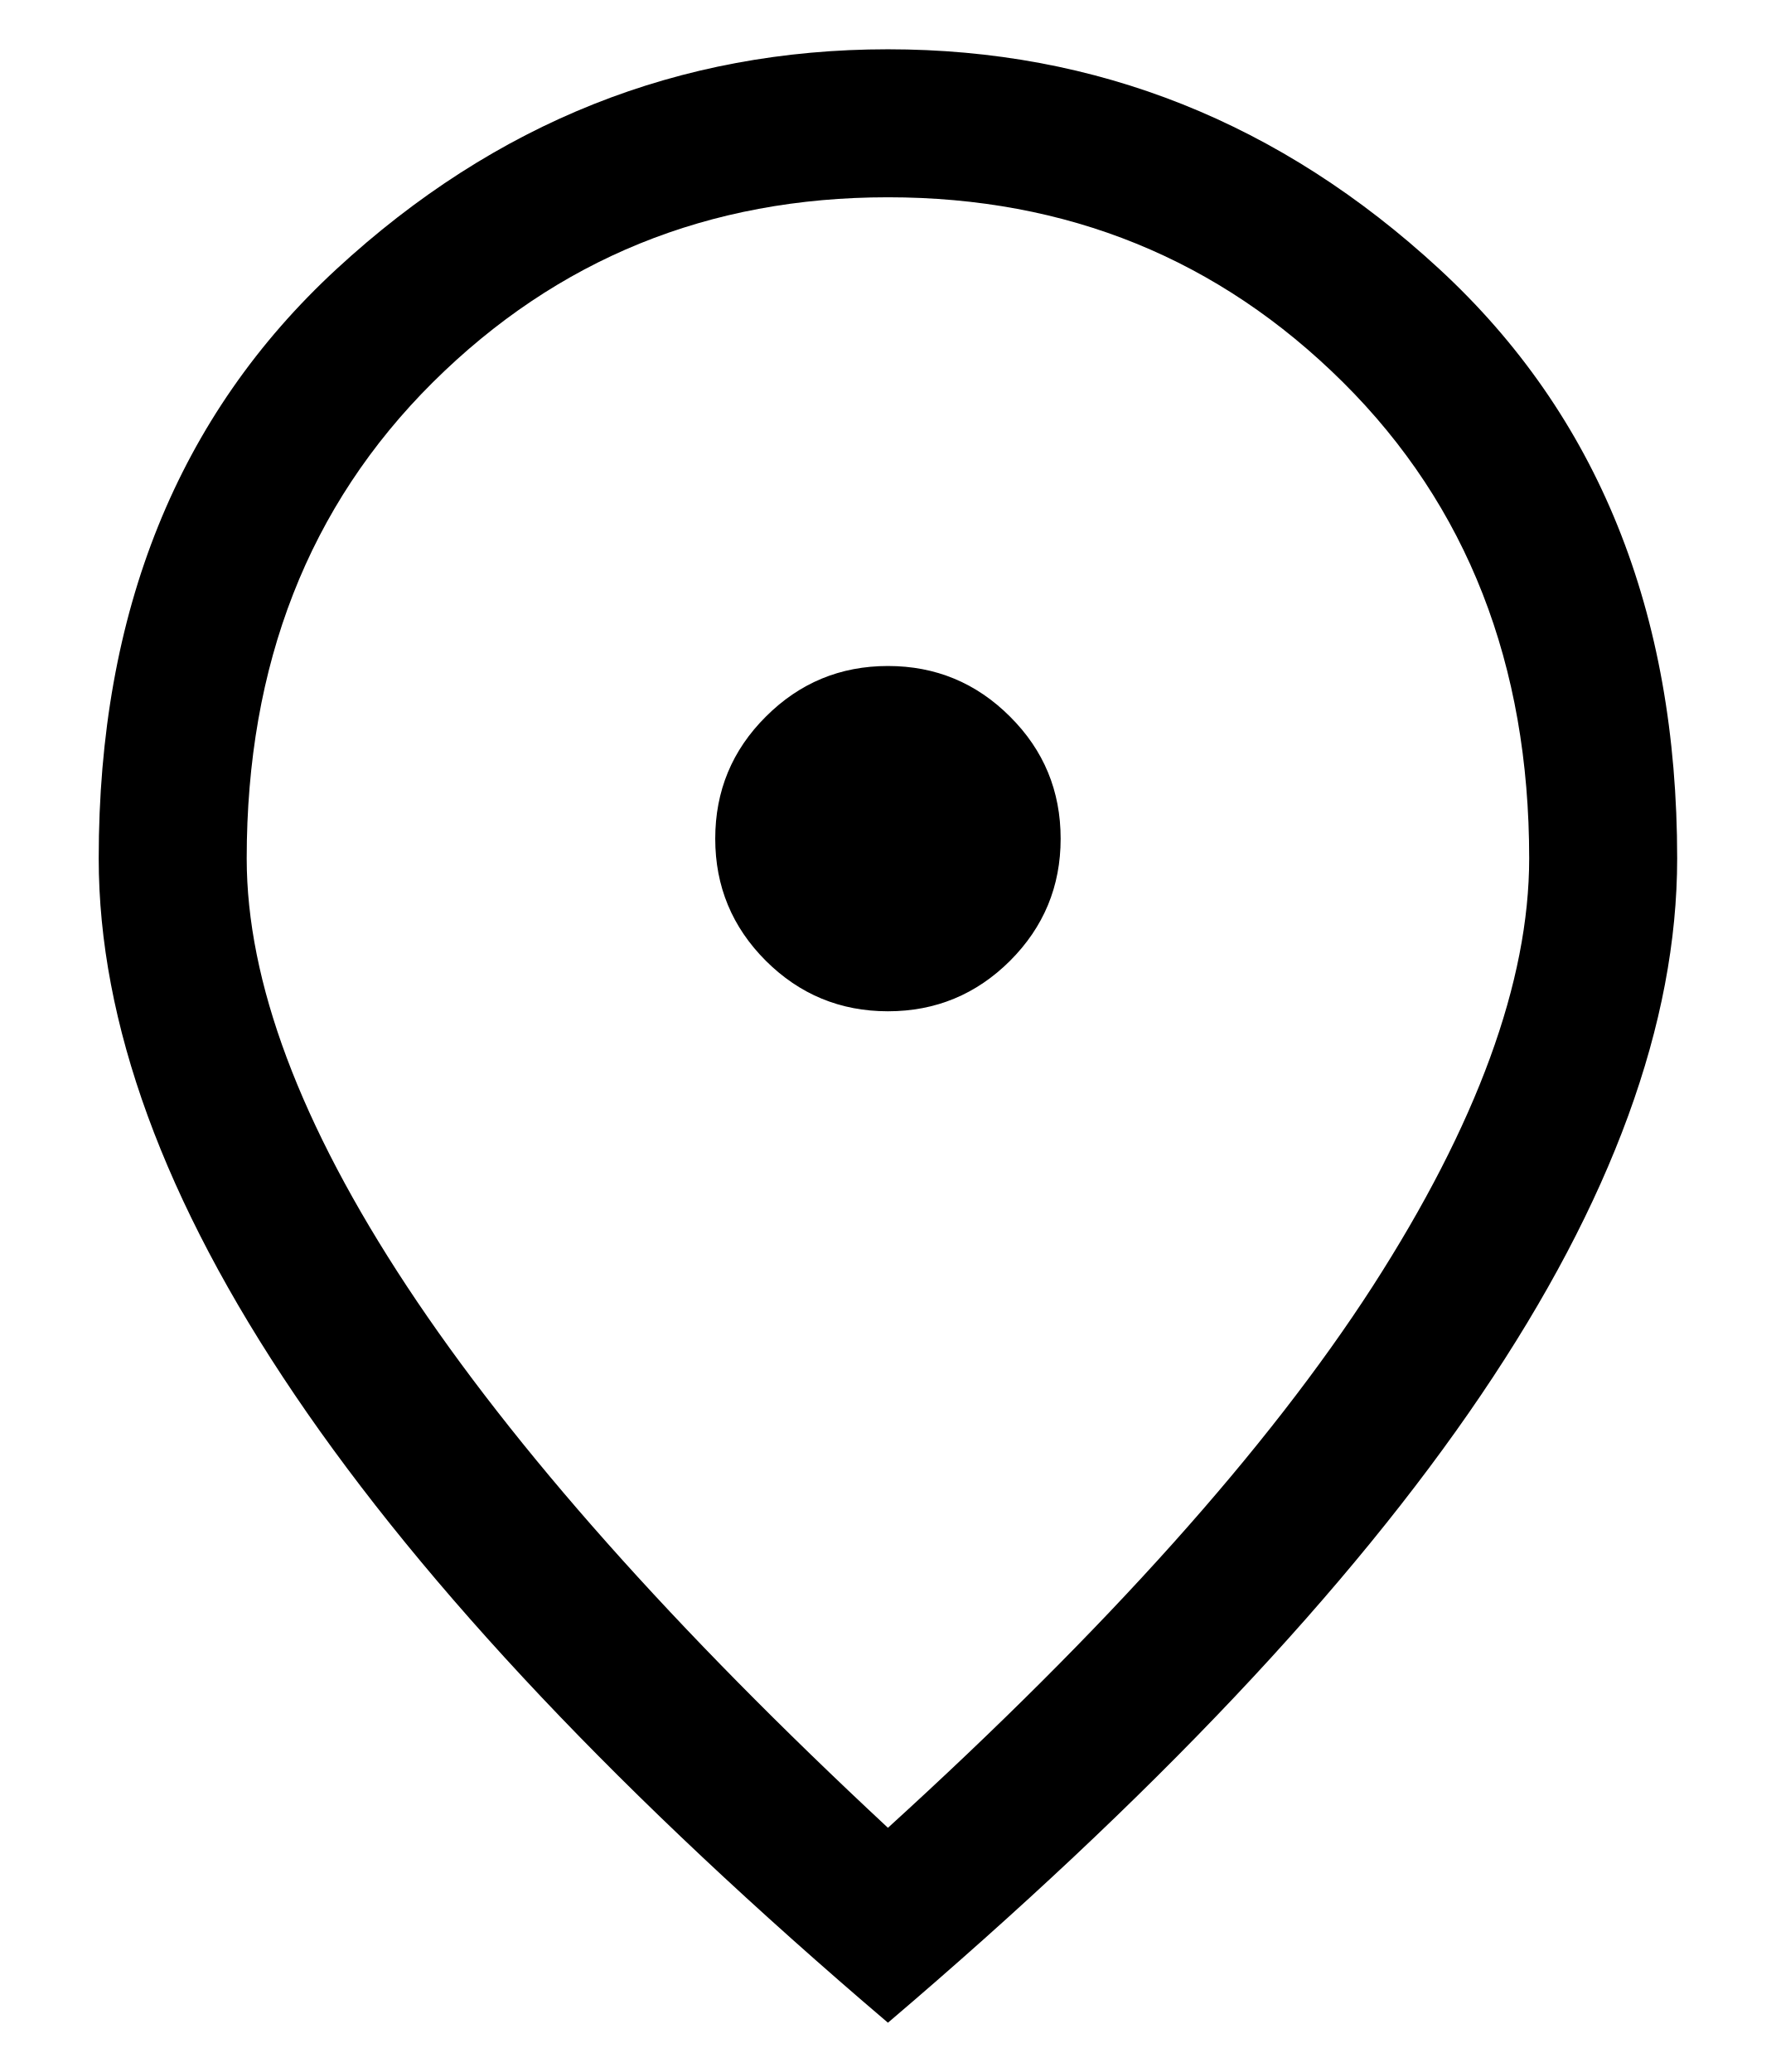
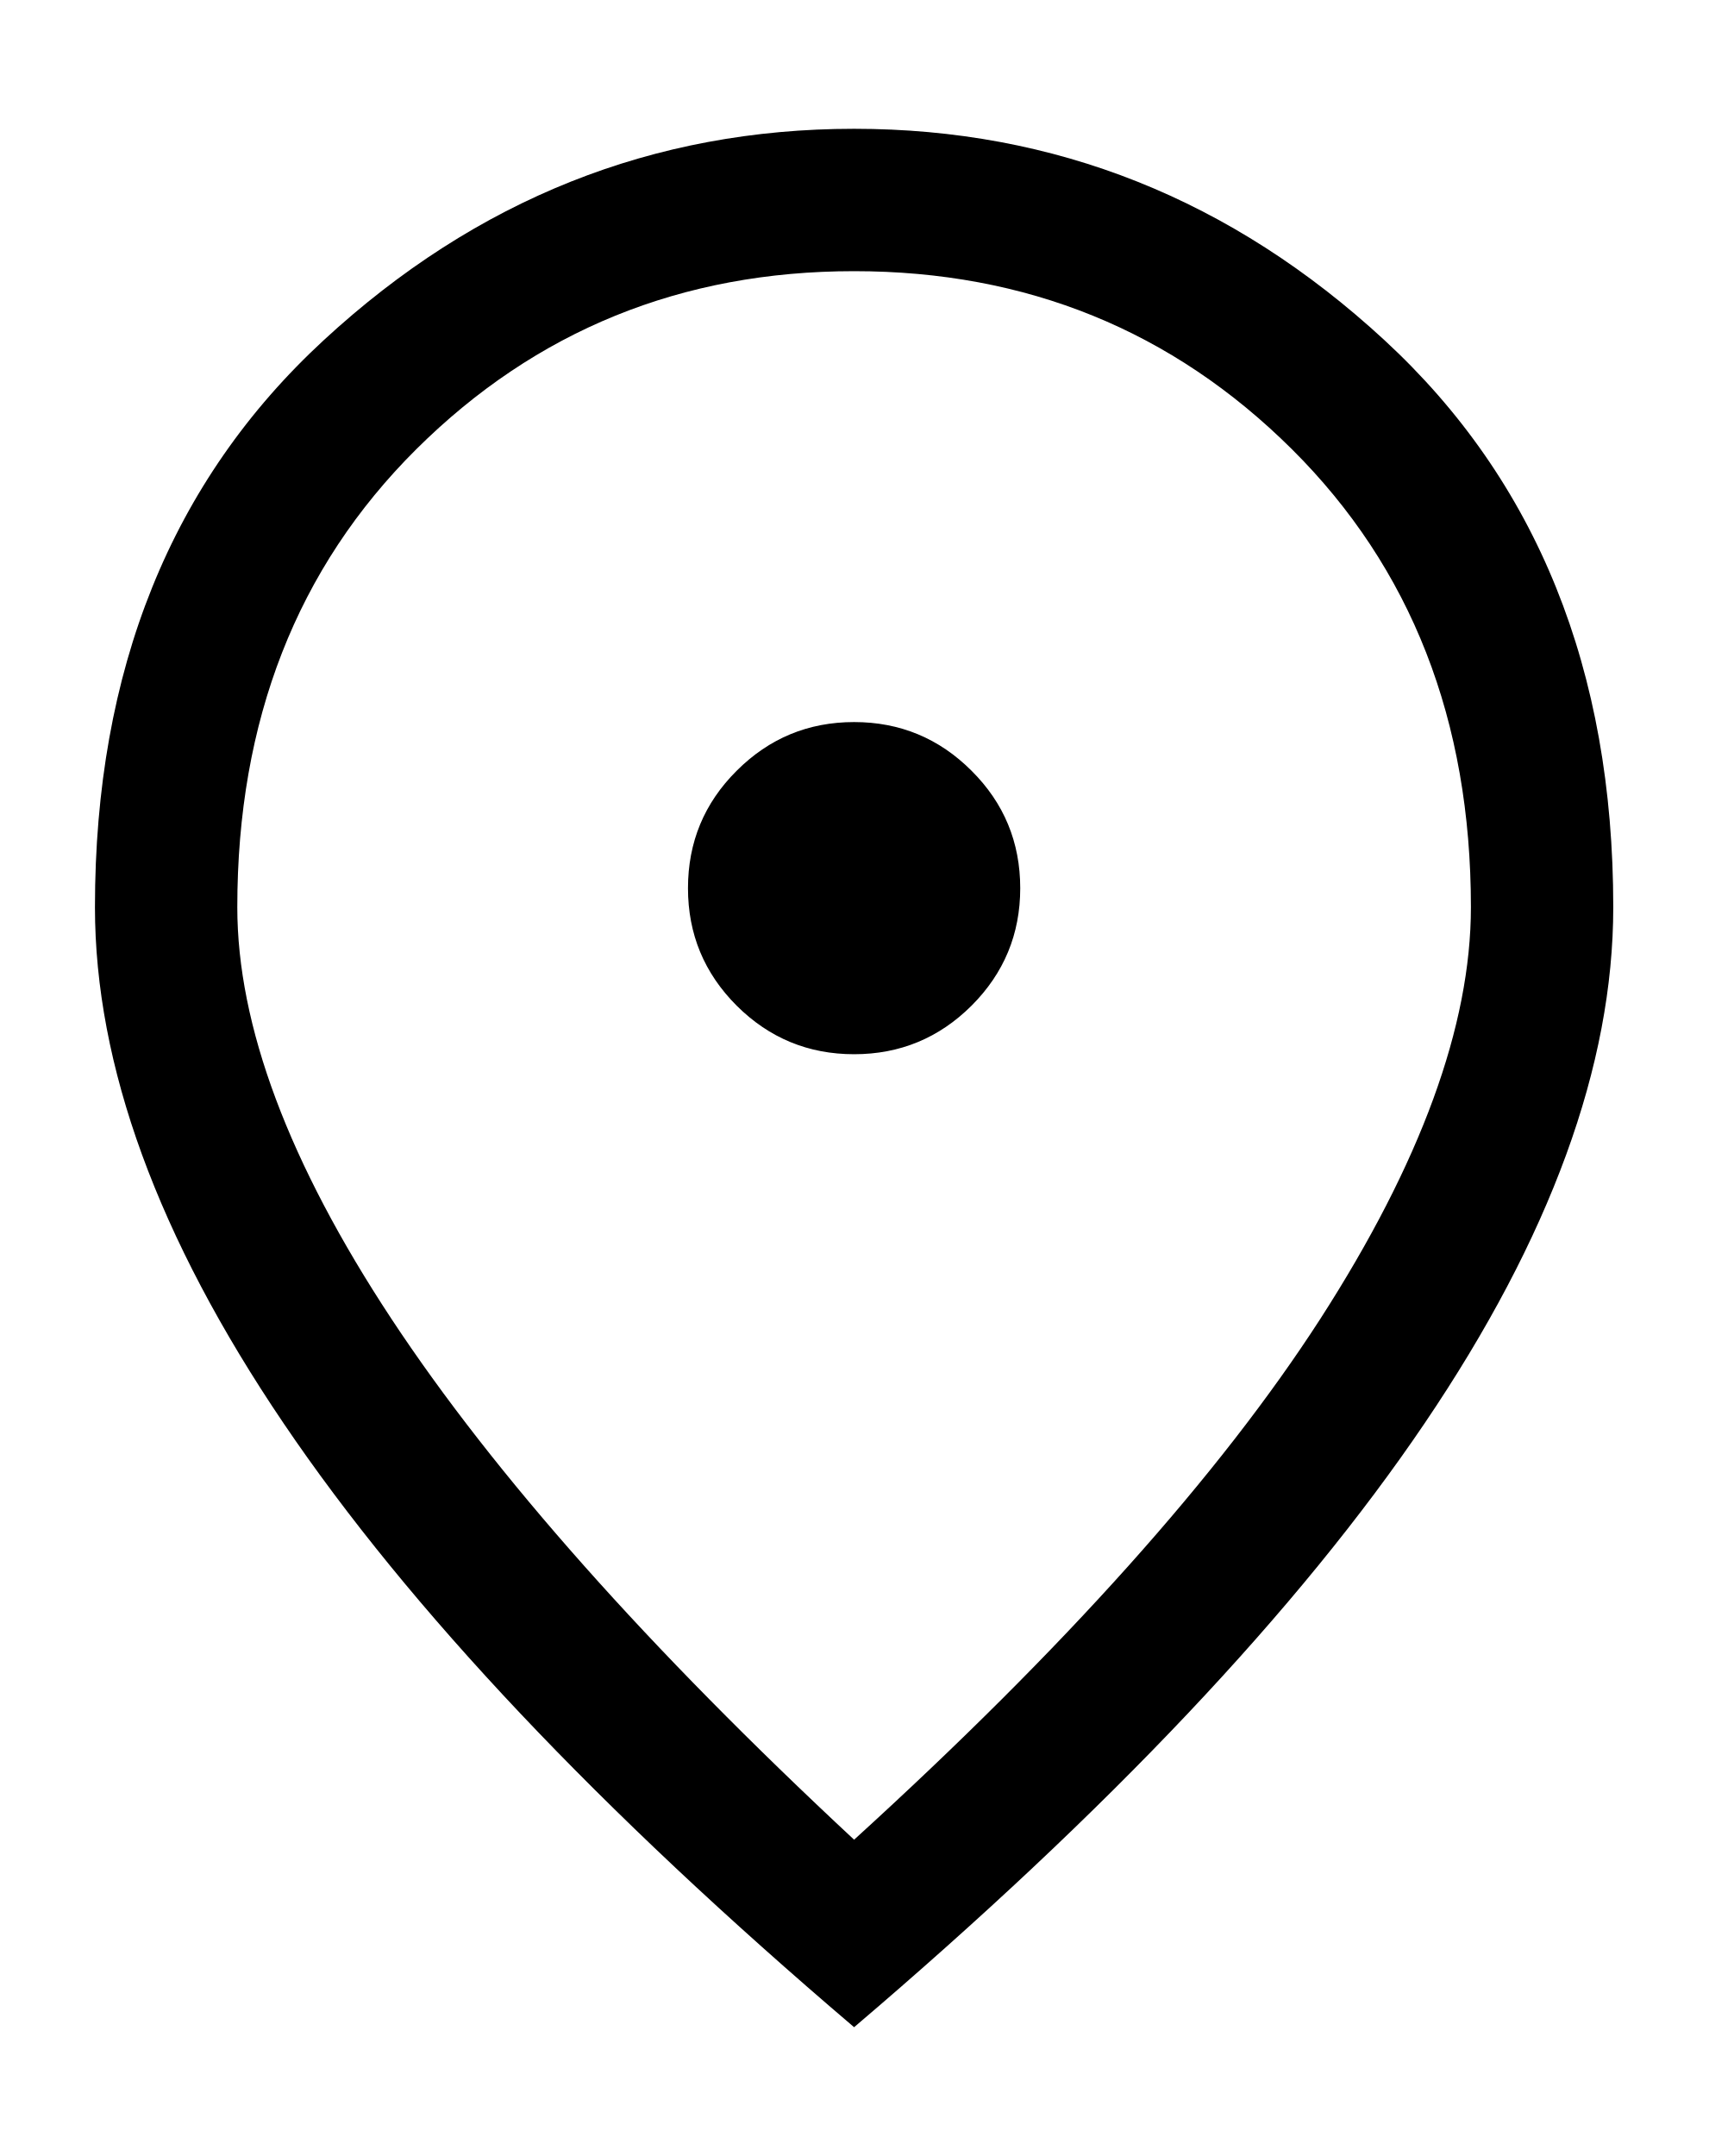
- <svg xmlns="http://www.w3.org/2000/svg" width="12" height="14" viewBox="0 0 12 14" fill="none">
+ <svg xmlns="http://www.w3.org/2000/svg" width="15.5" height="19.56" viewBox="0 0 12 14" fill="none">
  <path d="M6 6.833C6.322 6.833 6.597 6.719 6.825 6.492C7.053 6.264 7.167 5.989 7.167 5.667C7.167 5.344 7.053 5.069 6.825 4.842C6.597 4.614 6.322 4.5 6 4.5C5.678 4.5 5.403 4.614 5.175 4.842C4.947 5.069 4.833 5.344 4.833 5.667C4.833 5.989 4.947 6.264 5.175 6.492C5.403 6.719 5.678 6.833 6 6.833ZM6 12.35C7.478 11.005 8.569 9.786 9.275 8.692C9.98 7.597 10.333 6.633 10.333 5.8C10.333 4.489 9.914 3.417 9.075 2.583C8.236 1.75 7.211 1.333 6 1.333C4.789 1.333 3.764 1.75 2.925 2.583C2.086 3.417 1.667 4.489 1.667 5.8C1.667 6.633 2.028 7.597 2.75 8.692C3.472 9.786 4.555 11.005 6 12.35ZM6 13.667C4.211 12.144 2.875 10.73 1.992 9.425C1.108 8.119 0.667 6.911 0.667 5.8C0.667 4.133 1.203 2.806 2.275 1.817C3.347 0.828 4.589 0.333 6 0.333C7.411 0.333 8.653 0.828 9.725 1.817C10.797 2.806 11.333 4.133 11.333 5.8C11.333 6.911 10.892 8.119 10.008 9.425C9.125 10.73 7.789 12.144 6 13.667Z" fill="currentColor" />
</svg>
